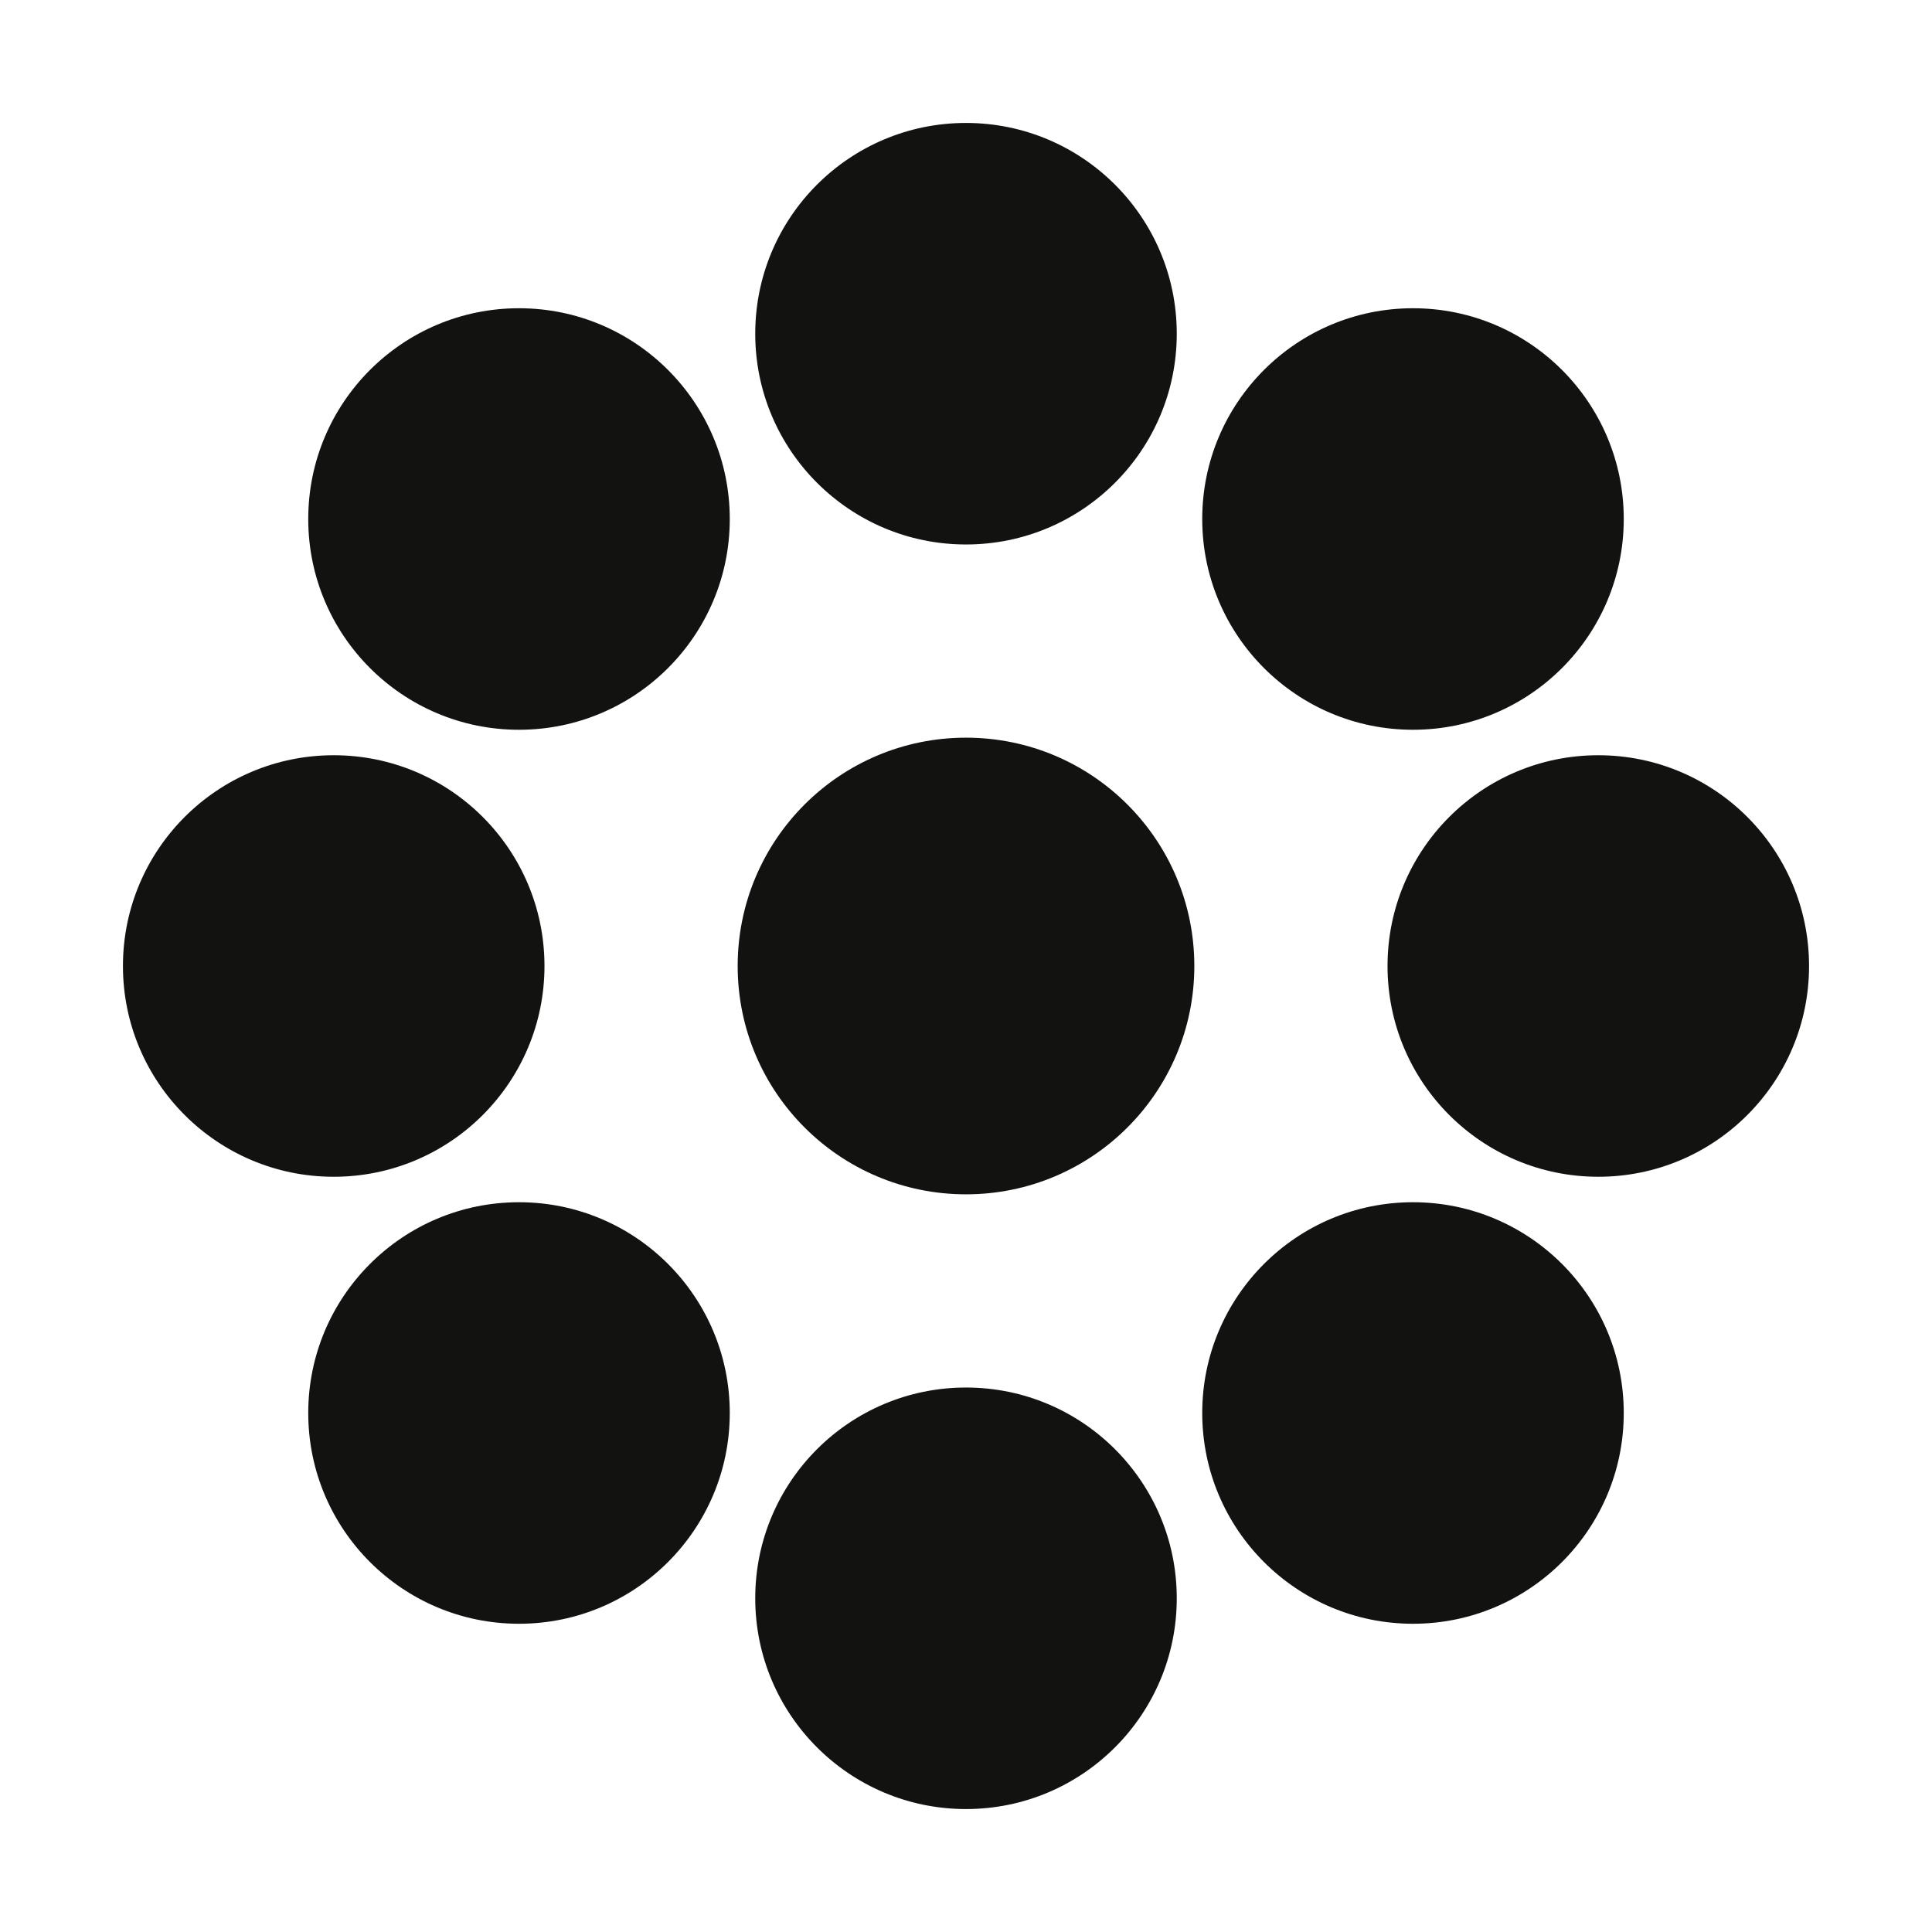
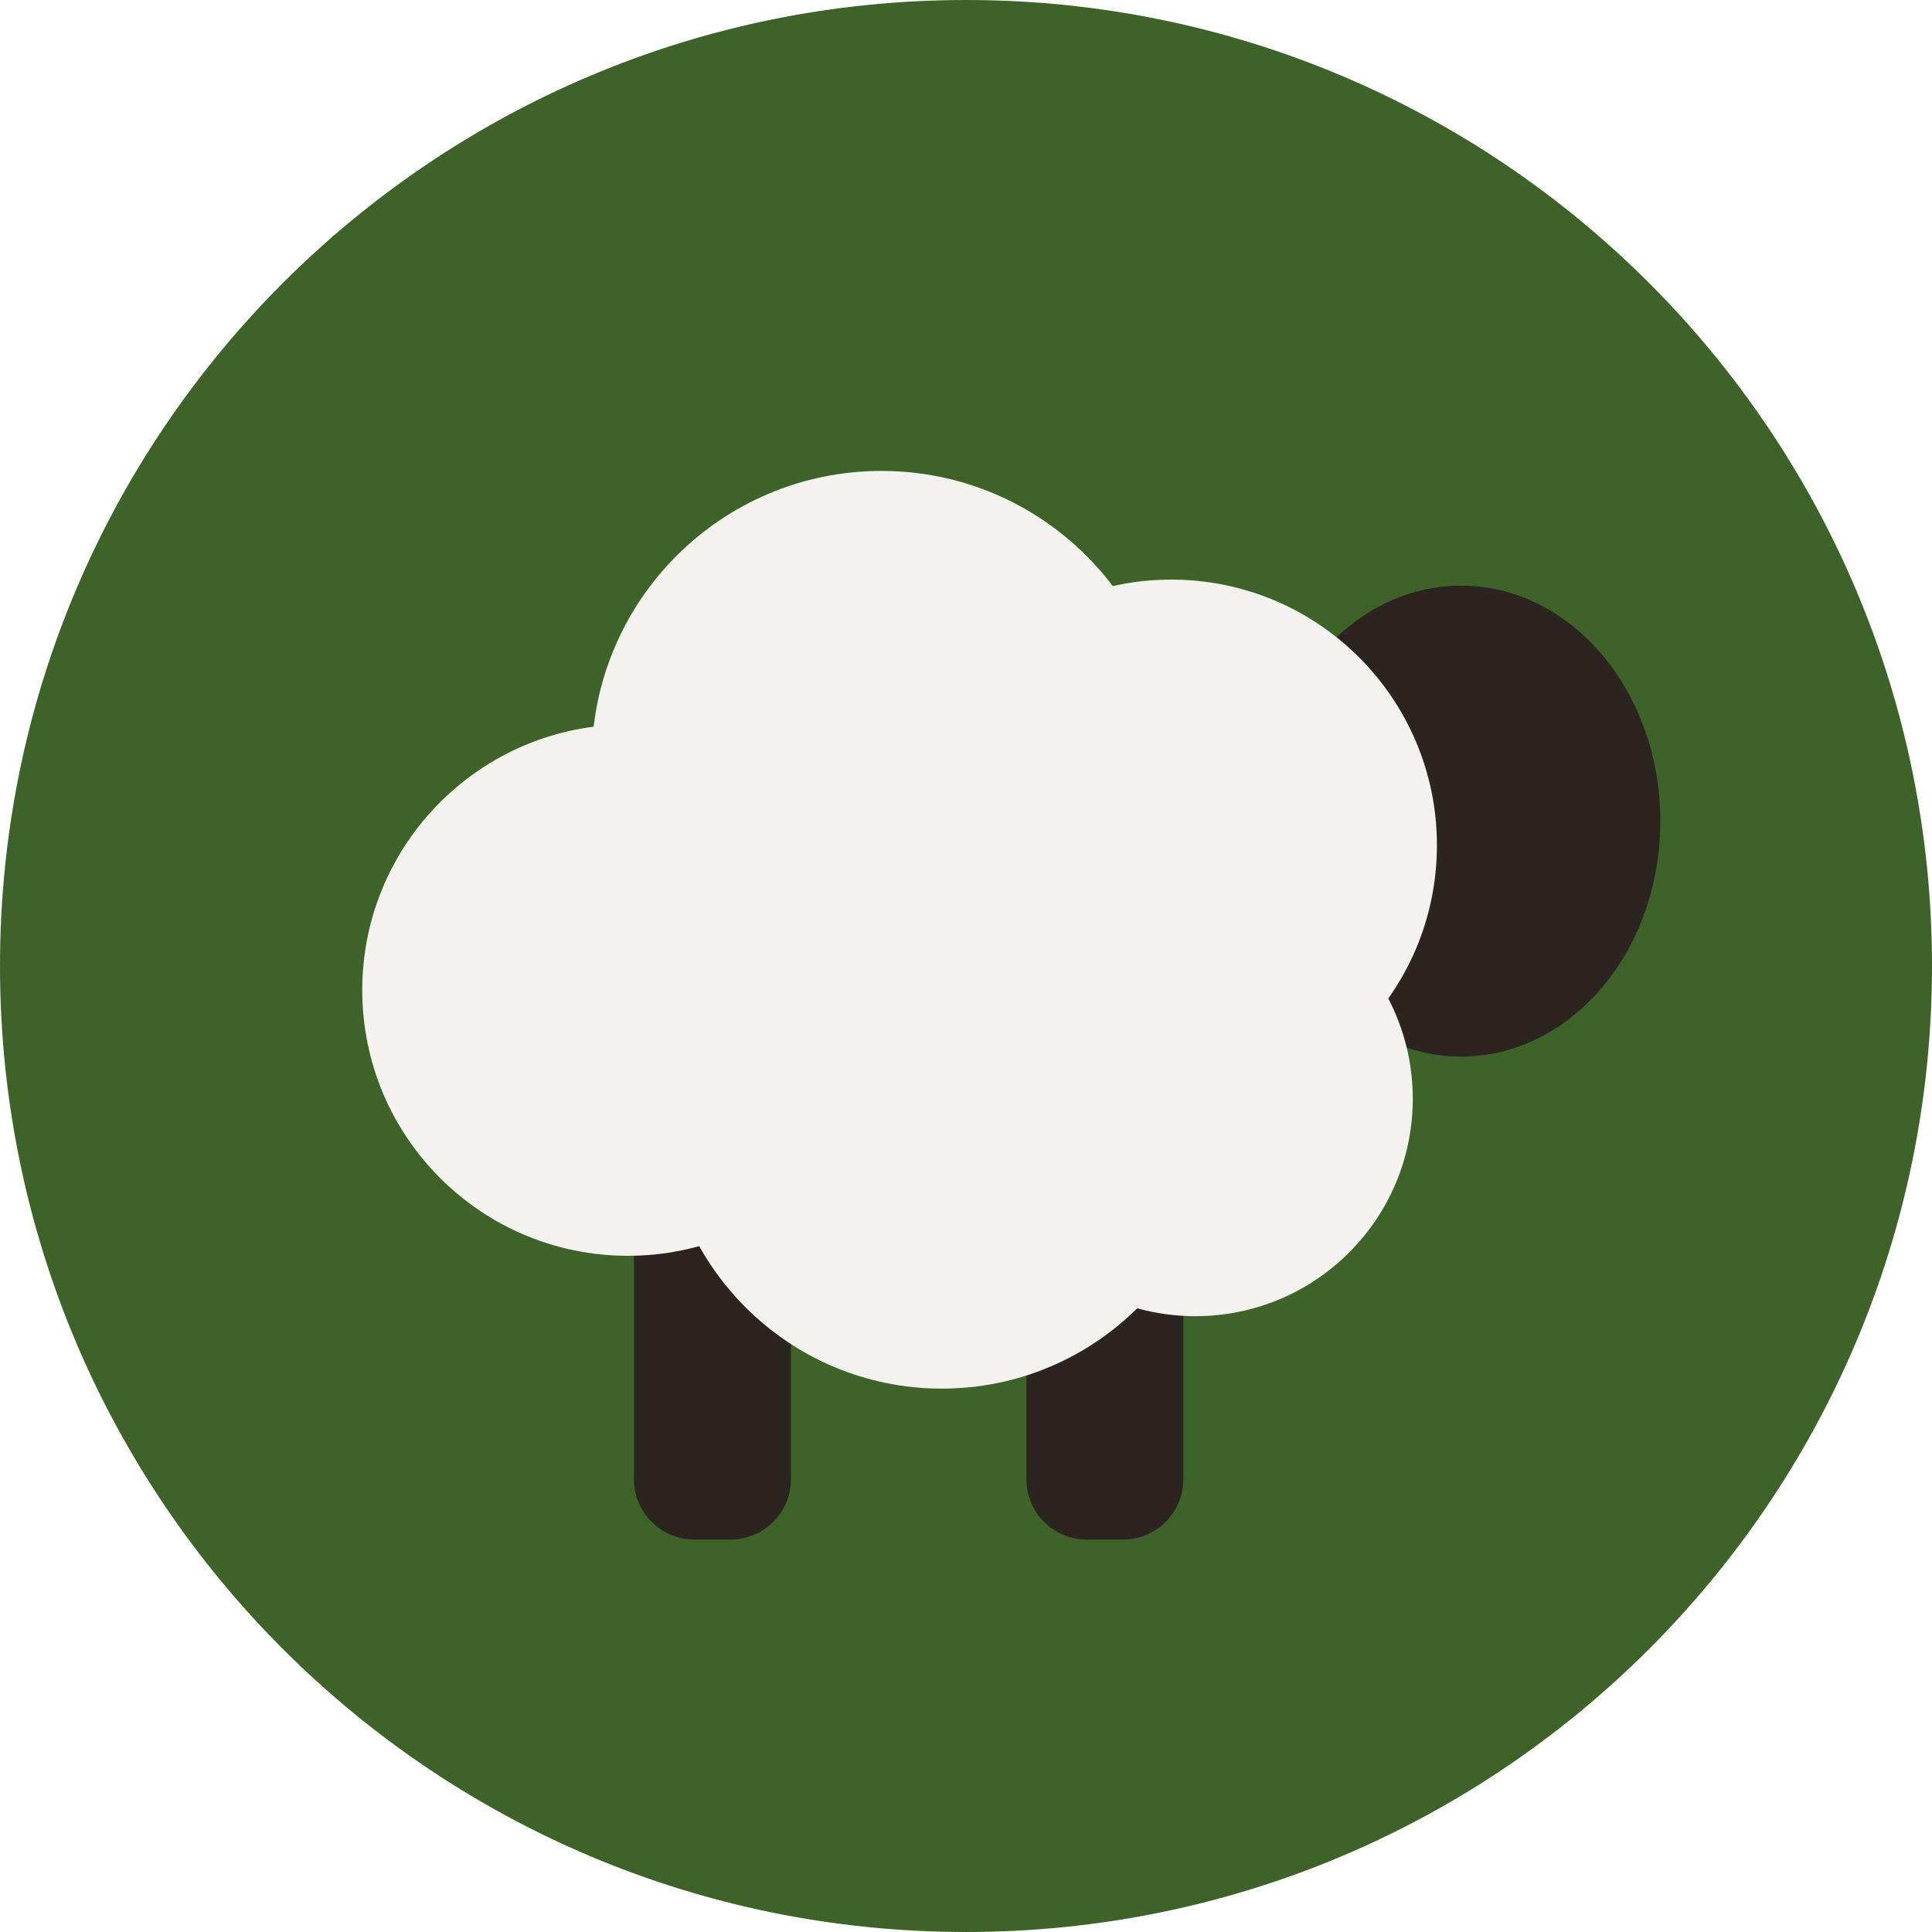
- <svg xmlns="http://www.w3.org/2000/svg" viewBox="0 0 22 22">
-   <style>circle{fill:#121210}@media (prefers-color-scheme:dark){circle{fill:#f3f2ee}}</style>
-   <circle cx="11" cy="11" r="2.6" />
-   <circle cx="18.20" cy="11.00" r="2.4" />
-   <circle cx="16.09" cy="16.09" r="2.4" />
-   <circle cx="11.00" cy="18.20" r="2.4" />
-   <circle cx="5.91" cy="16.09" r="2.4" />
-   <circle cx="3.80" cy="11.00" r="2.4" />
-   <circle cx="5.91" cy="5.91" r="2.4" />
-   <circle cx="11.00" cy="3.80" r="2.4" />
-   <circle cx="16.09" cy="5.91" r="2.4" />
+ <svg xmlns="http://www.w3.org/2000/svg" viewBox="0 0 32 32">
+   <circle cx="16" cy="16" r="16" fill="#3d6328" />
+   <g fill="#2b2420">
+     <rect x="10.5" y="19" width="2.6" height="6.5" rx="1" />
+     <rect x="17" y="19" width="2.6" height="6.5" rx="1" />
+     <ellipse cx="24.2" cy="13.6" rx="3.3" ry="3.9" />
+   </g>
+   <g fill="#f3f2ee">
+     <circle cx="10.4" cy="16.4" r="4.4" />
+     <circle cx="14.6" cy="12.6" r="4.8" />
+     <circle cx="19.4" cy="14" r="4.4" />
+     <circle cx="15.6" cy="18.4" r="4.6" />
+     <circle cx="19.8" cy="18.2" r="3.6" />
+   </g>
</svg>
